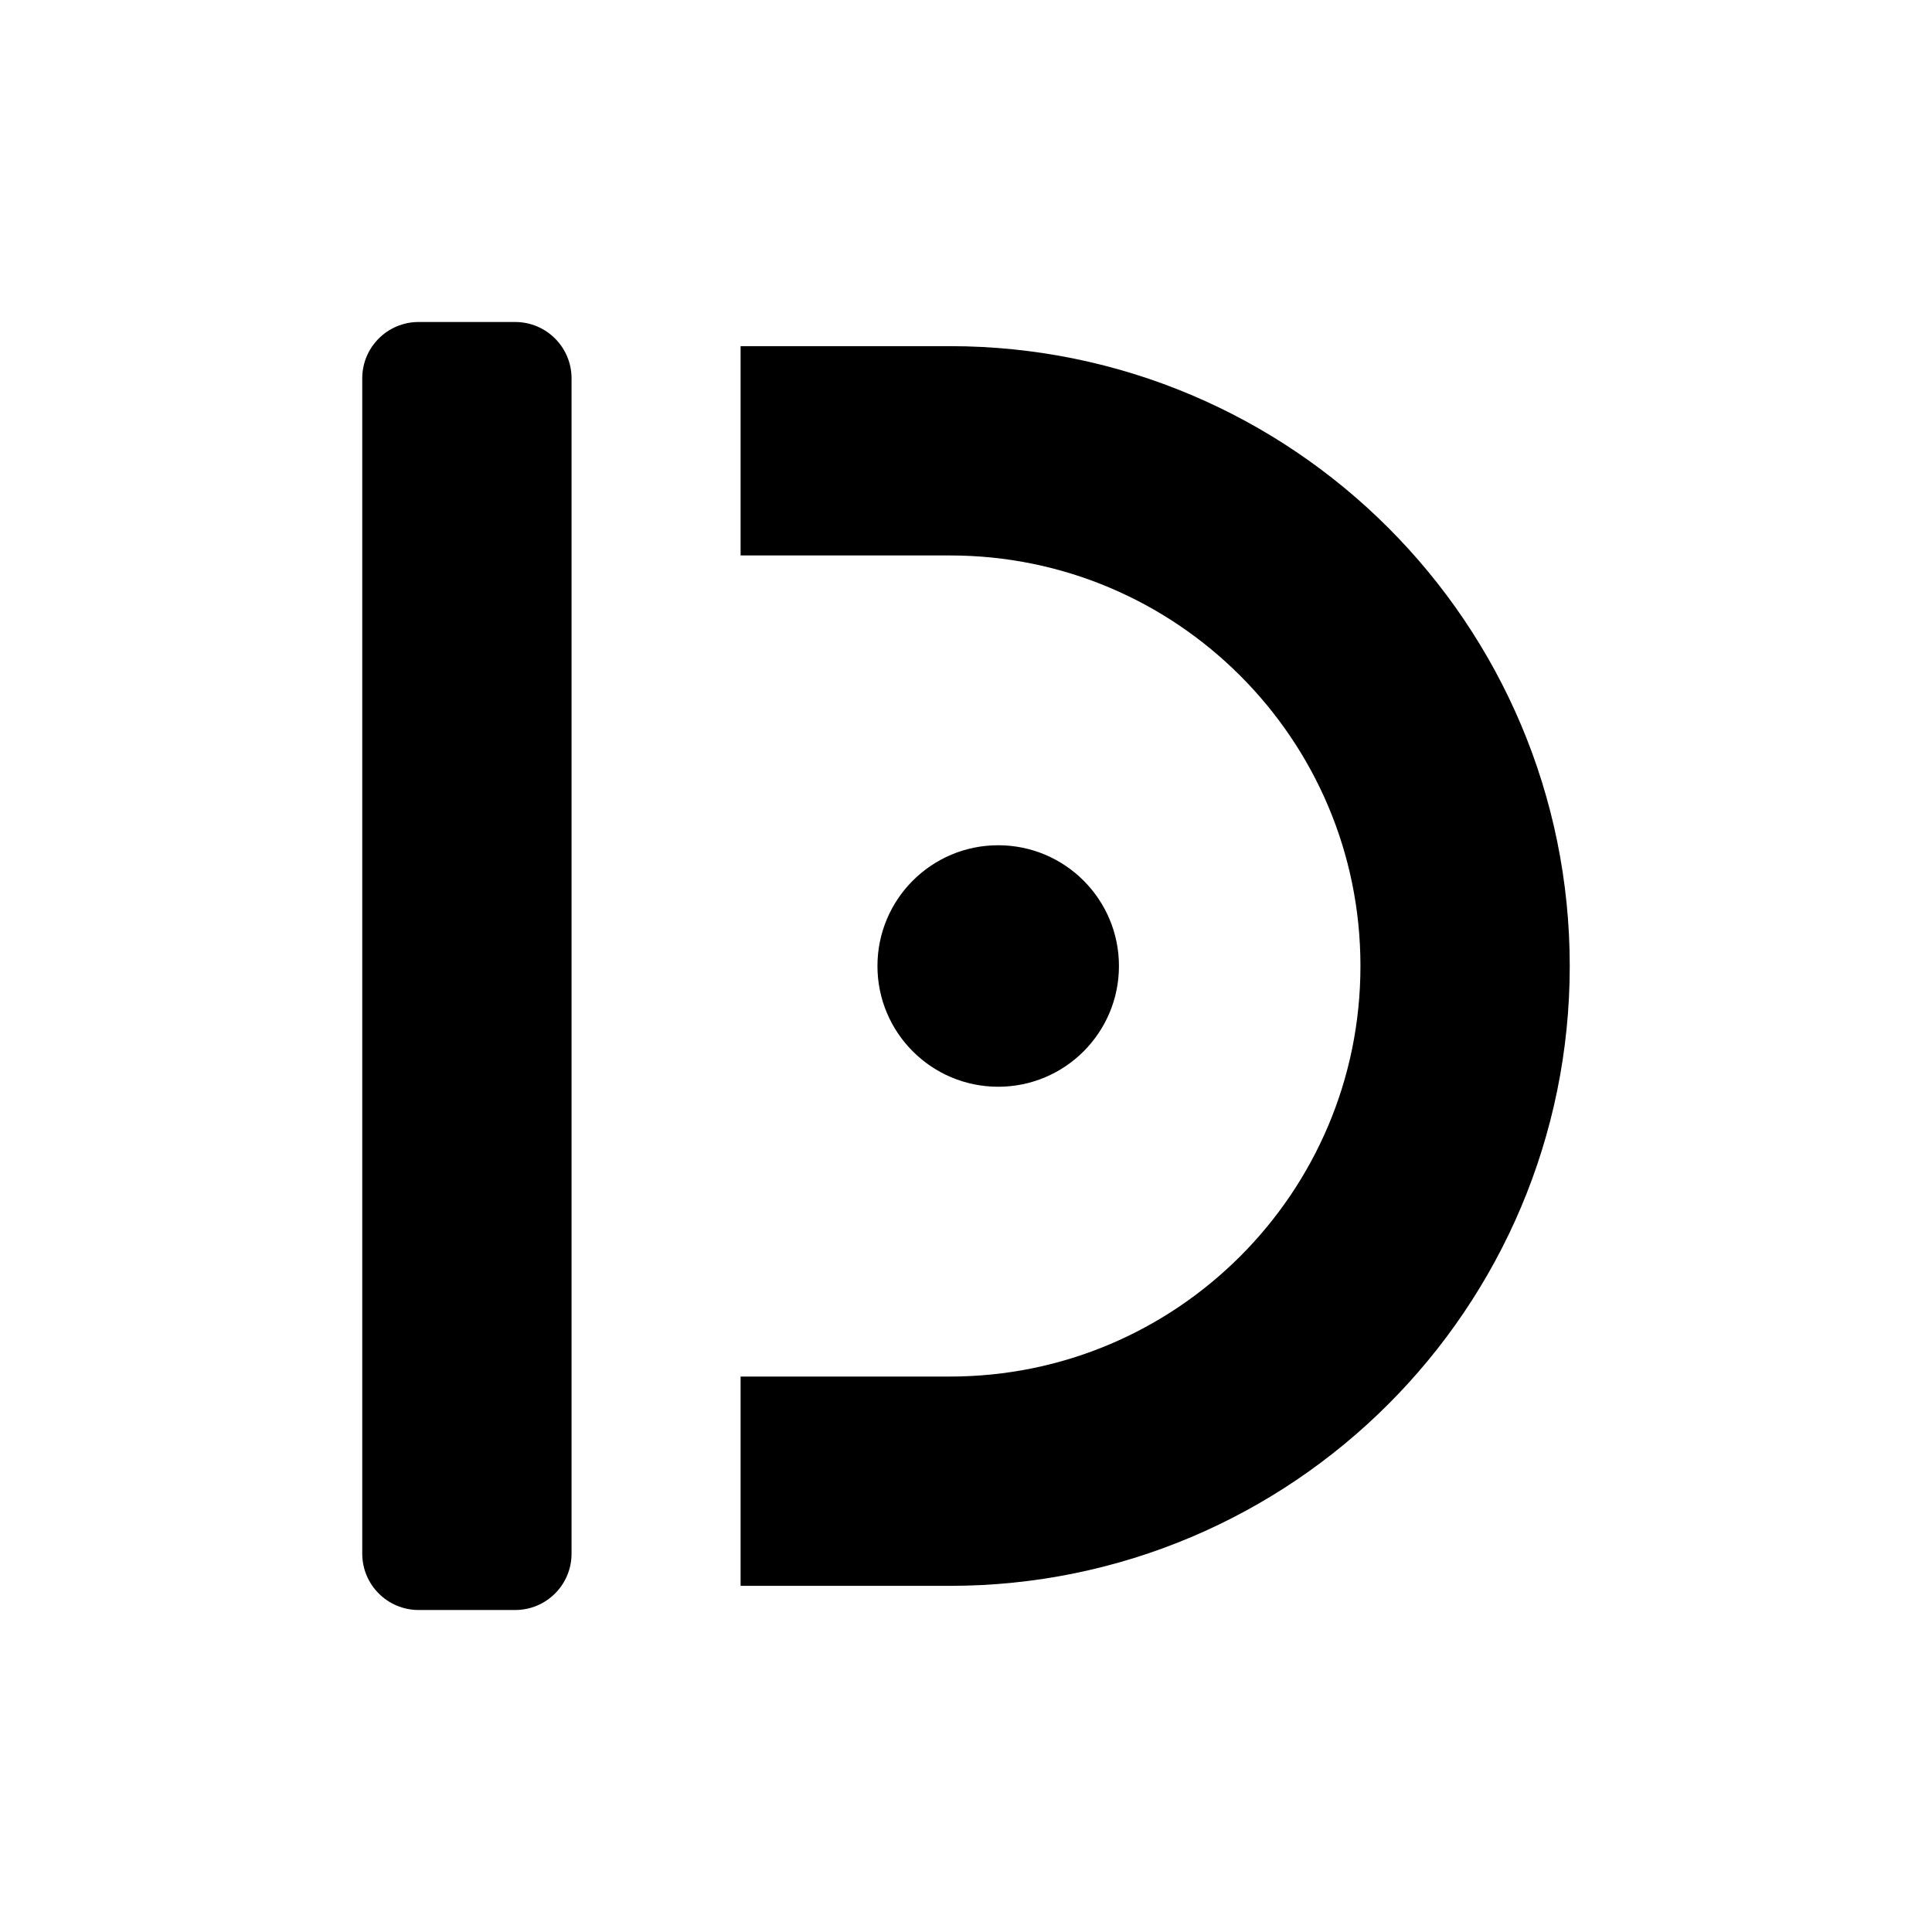
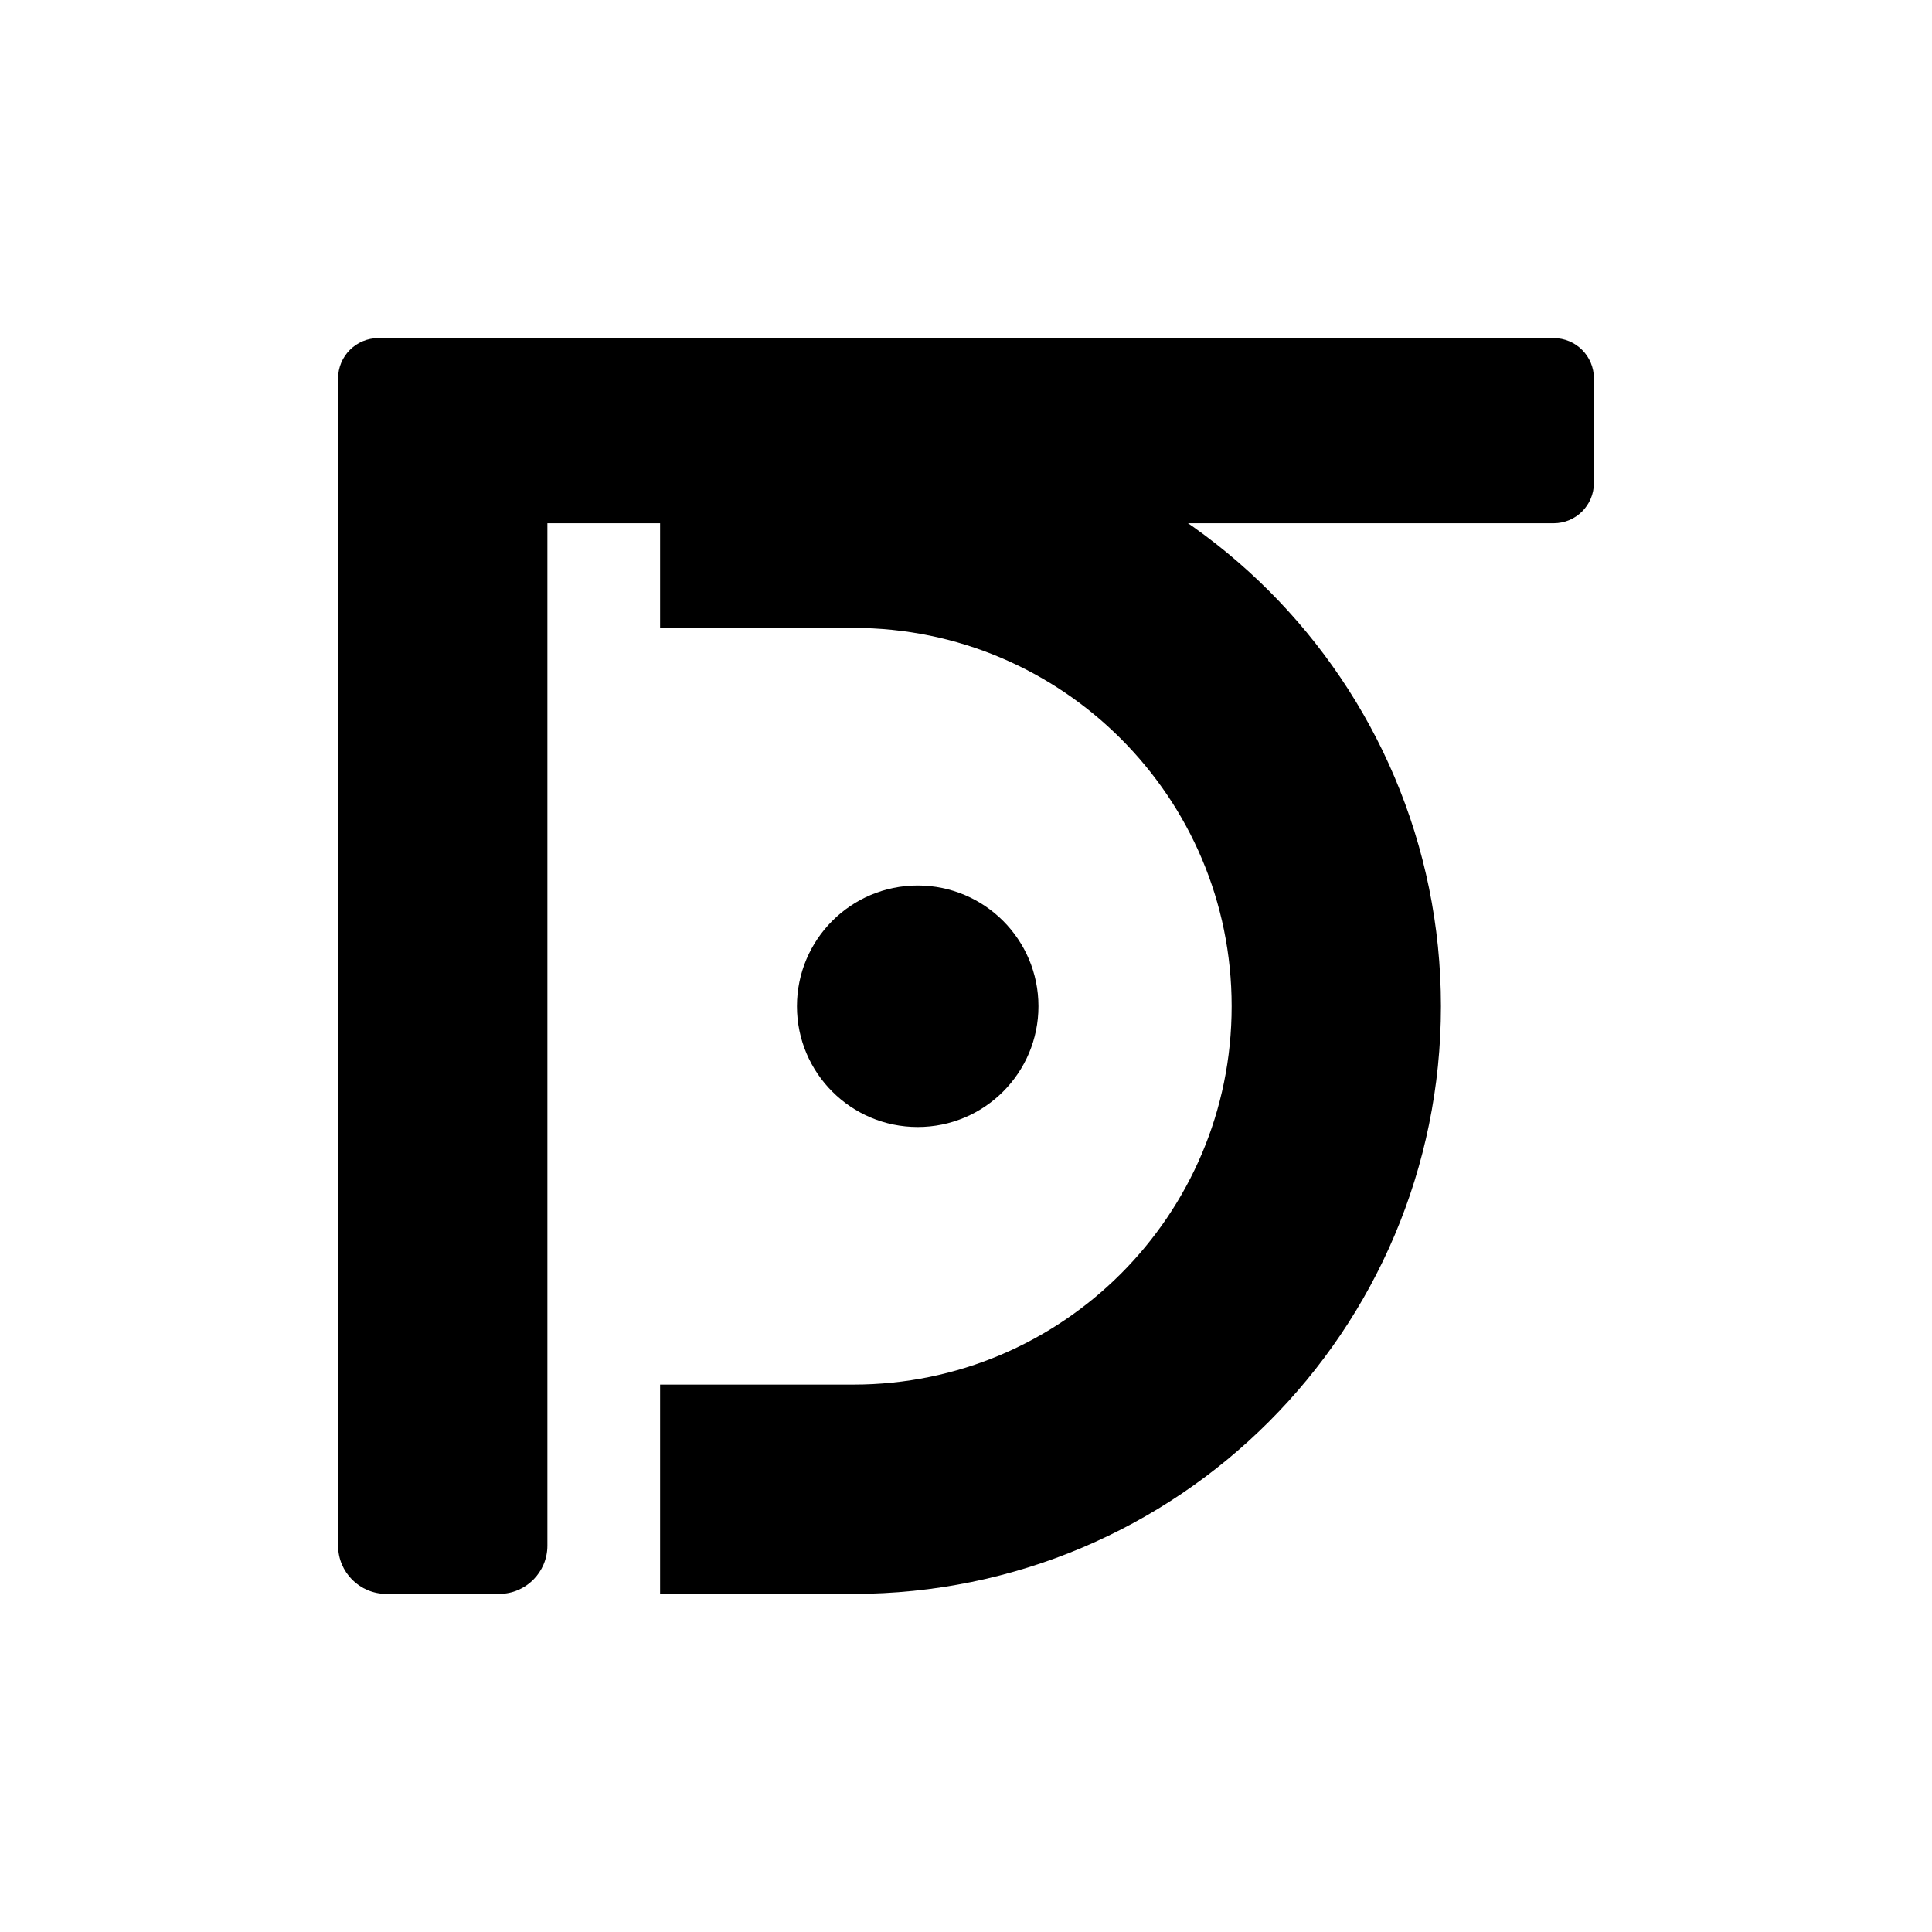
<svg xmlns="http://www.w3.org/2000/svg" width="24" height="24" viewBox="0 0 24 24" fill="none">
-   <rect x="4.5" y="4" width="2.6" height="16" rx=".7" fill="currentColor" />
-   <path d="M9.2 5.6h2.6a6.4 6.4 0 0 1 0 12.8H9.2" stroke="currentColor" stroke-width="2.6" />
-   <circle cx="12.4" cy="12" r="1.5" fill="currentColor" />
+   <rect x="4.2" y="4.2" width="15.6" height="2.3" rx=".5" fill="currentColor" />
+   <rect x="4.2" y="4.2" width="2.6" height="15.6" rx=".6" fill="currentColor" />
+   <path d="M8.2 6.5h2.4a6 6 0 0 1 0 12H8.2" stroke="currentColor" stroke-width="2.6" />
+   <circle cx="11.4" cy="12.5" r="1.5" fill="currentColor" />
</svg>
